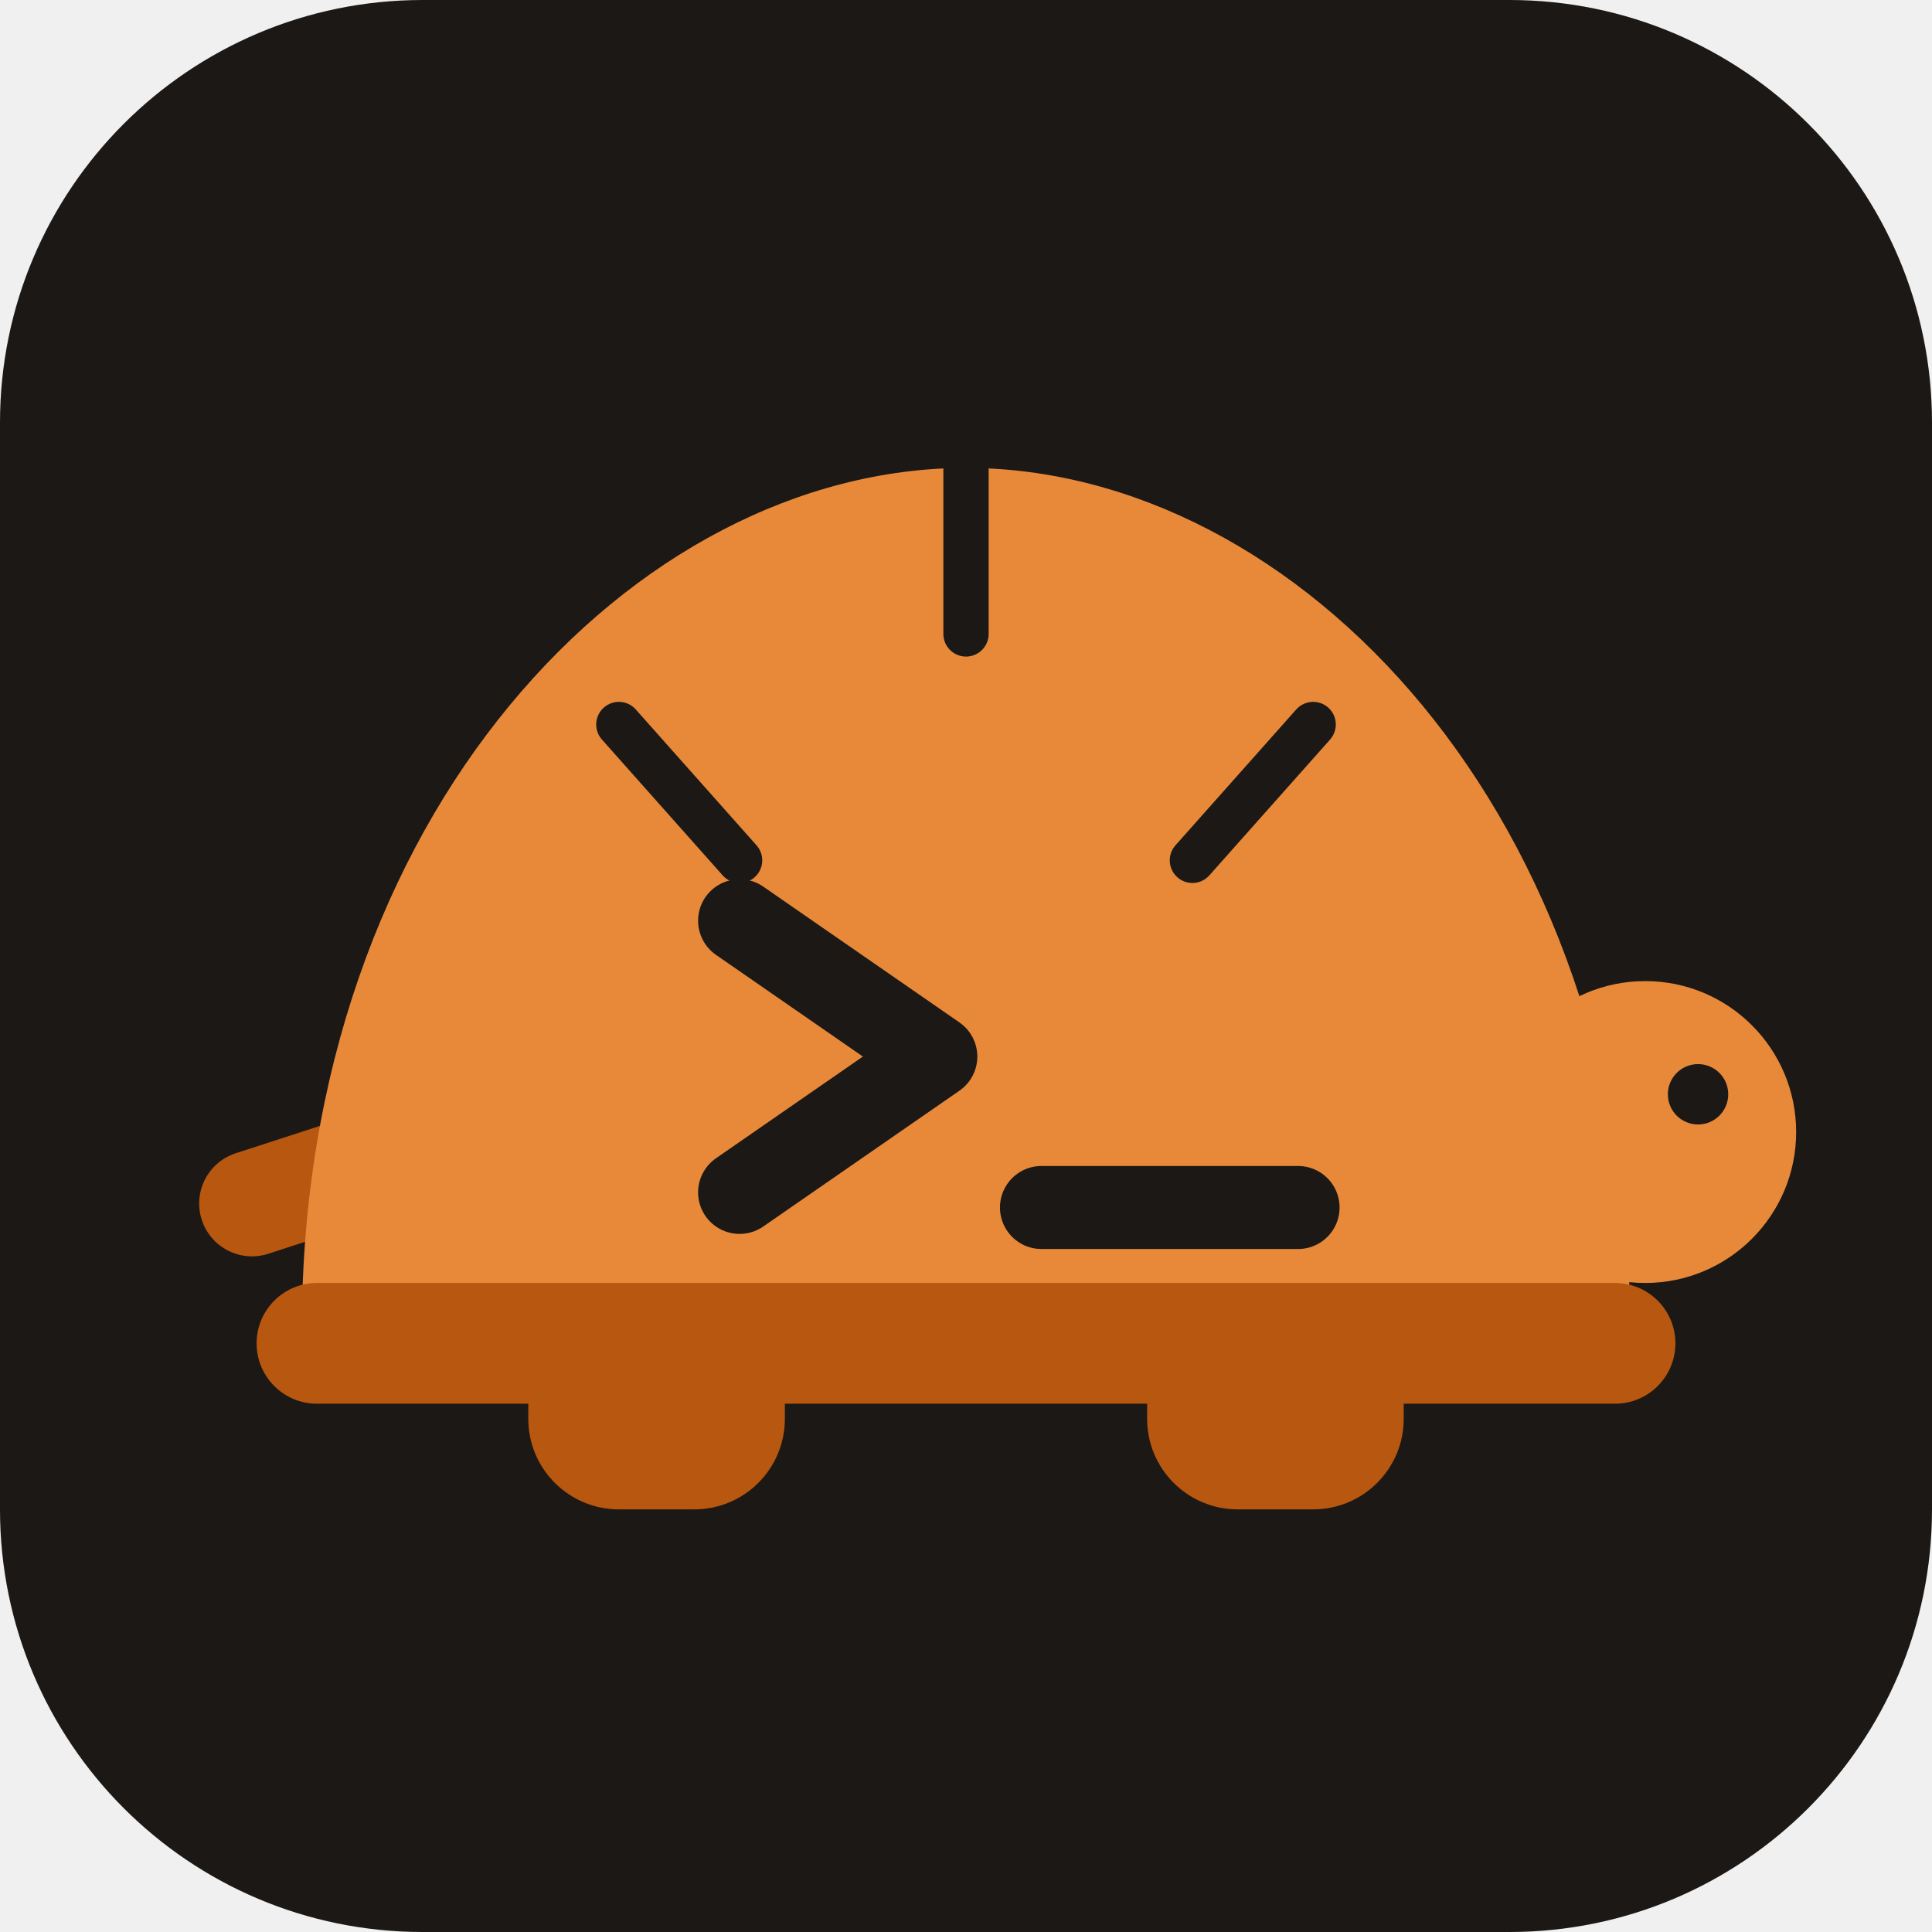
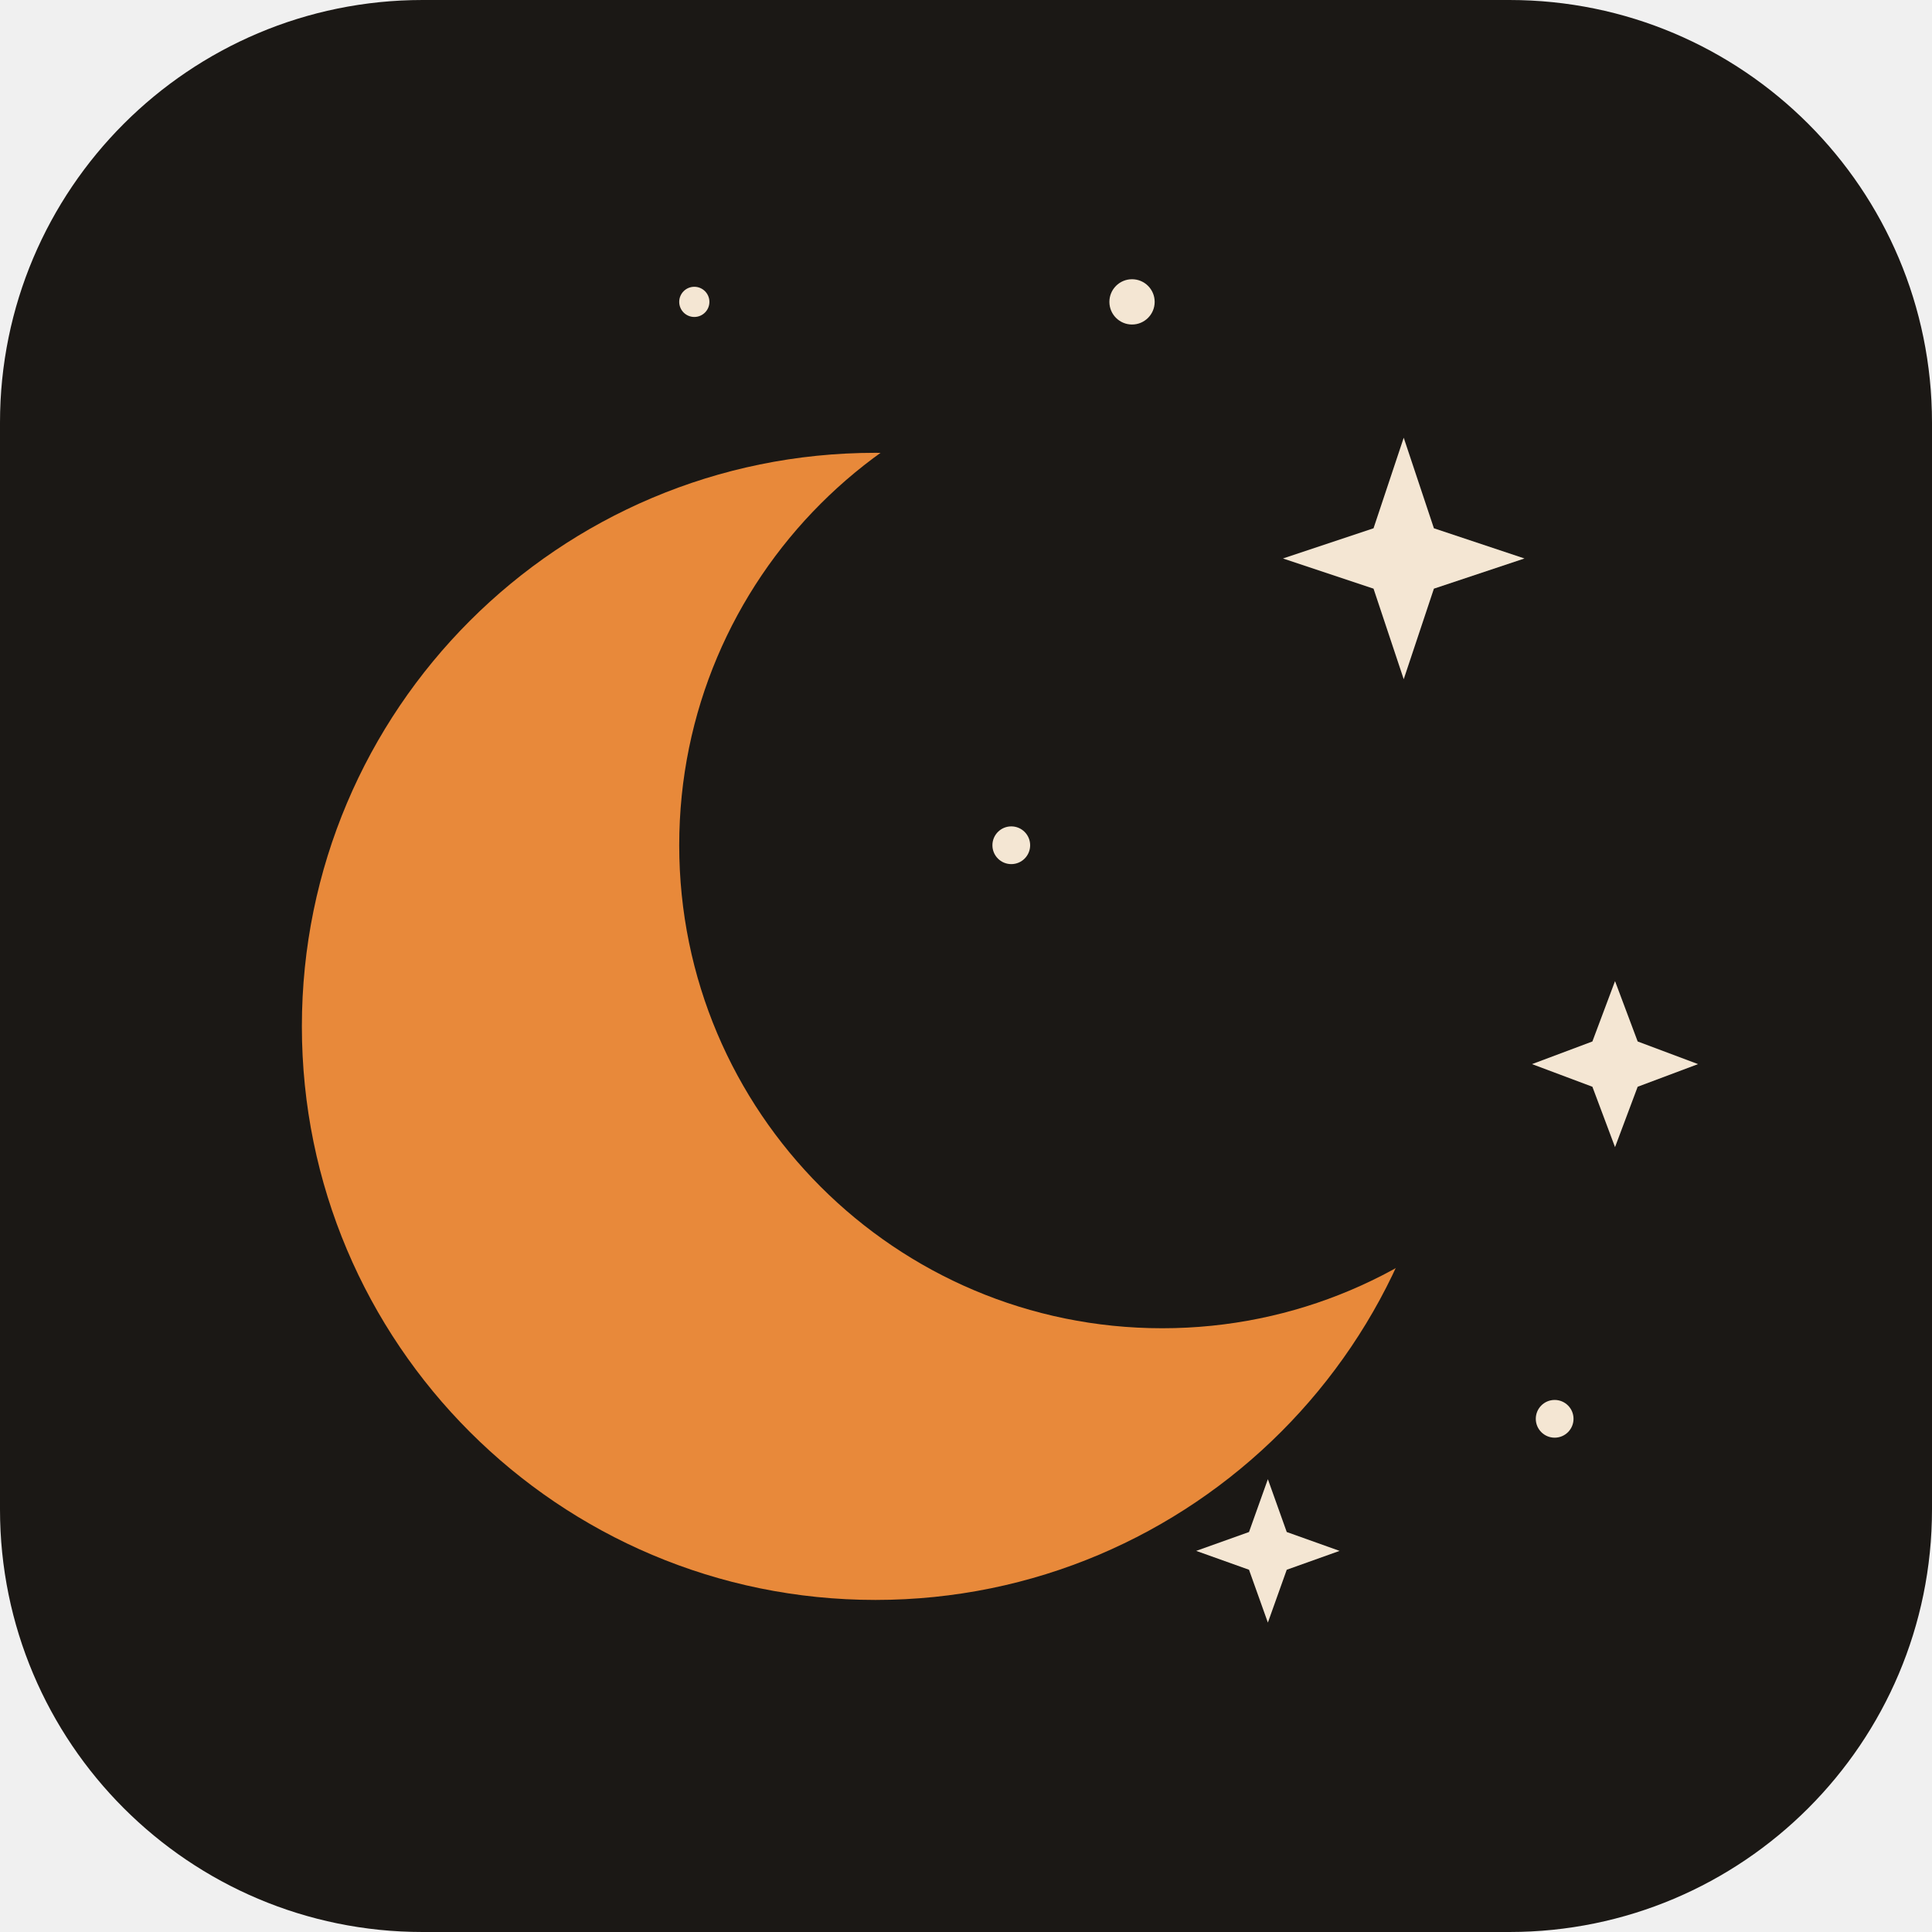
<svg xmlns="http://www.w3.org/2000/svg" viewBox="0 0 256 256" role="img" aria-label="Turly">
+   <defs>
+     <mask id="crescent">
+       <rect width="256" height="256" fill="#fff" />
+       <circle cx="154" cy="112" r="64" fill="#000" />
+     </mask>
+   </defs>
  <rect width="256" height="256" rx="56" fill="#1b1815" />
-   <rect x="70" y="170" width="34" height="30" rx="12" fill="#b8570f" />
-   <rect x="152" y="170" width="34" height="30" rx="12" fill="#b8570f" />
-   <circle cx="218" cy="150" r="20" fill="#e8893a" />
-   <circle cx="225" cy="145" r="4" fill="#1b1815" />
-   <rect x="26" y="150" width="30" height="14" rx="7" fill="#b8570f" transform="rotate(-18 41 157)" />
-   <path d="M40 176C40 108 84 62 128 62s88 46 88 114z" fill="#e8893a" />
-   <rect x="34" y="170" width="188" height="16" rx="8" fill="#b8570f" />
-   <path d="M128 62v22M82 96l16 18M174 96l-16 18" stroke="#1b1815" stroke-width="6" stroke-linecap="round" fill="none" />
-   <path d="M98 122l26 18-26 18" stroke="#1b1815" stroke-width="11" stroke-linecap="round" stroke-linejoin="round" fill="none" />
-   <path d="M138 160h34" stroke="#1b1815" stroke-width="11" stroke-linecap="round" />
+   <circle cx="116" cy="136" r="76" fill="#e8893a" mask="url(#crescent)" />
+   <g fill="#f4e6d3">
+     <path d="M186 58l4 12 12 4-12 4-4 12-4-12-12-4 12-4z" />
+     <path d="M214 130l3 8 8 3-8 3-3 8-3-8-8-3 8-3z" />
+     <path d="M168 196l2.5 7 7 2.5-7 2.5-2.5 7-2.5-7-7-2.5 7-2.5z" />
+     <circle cx="150" cy="40" r="3" />
+     <circle cx="206" cy="188" r="2.5" />
+     <circle cx="134" cy="112" r="2.5" />
+     <circle cx="92" cy="40" r="2" />
+   </g>
</svg>
